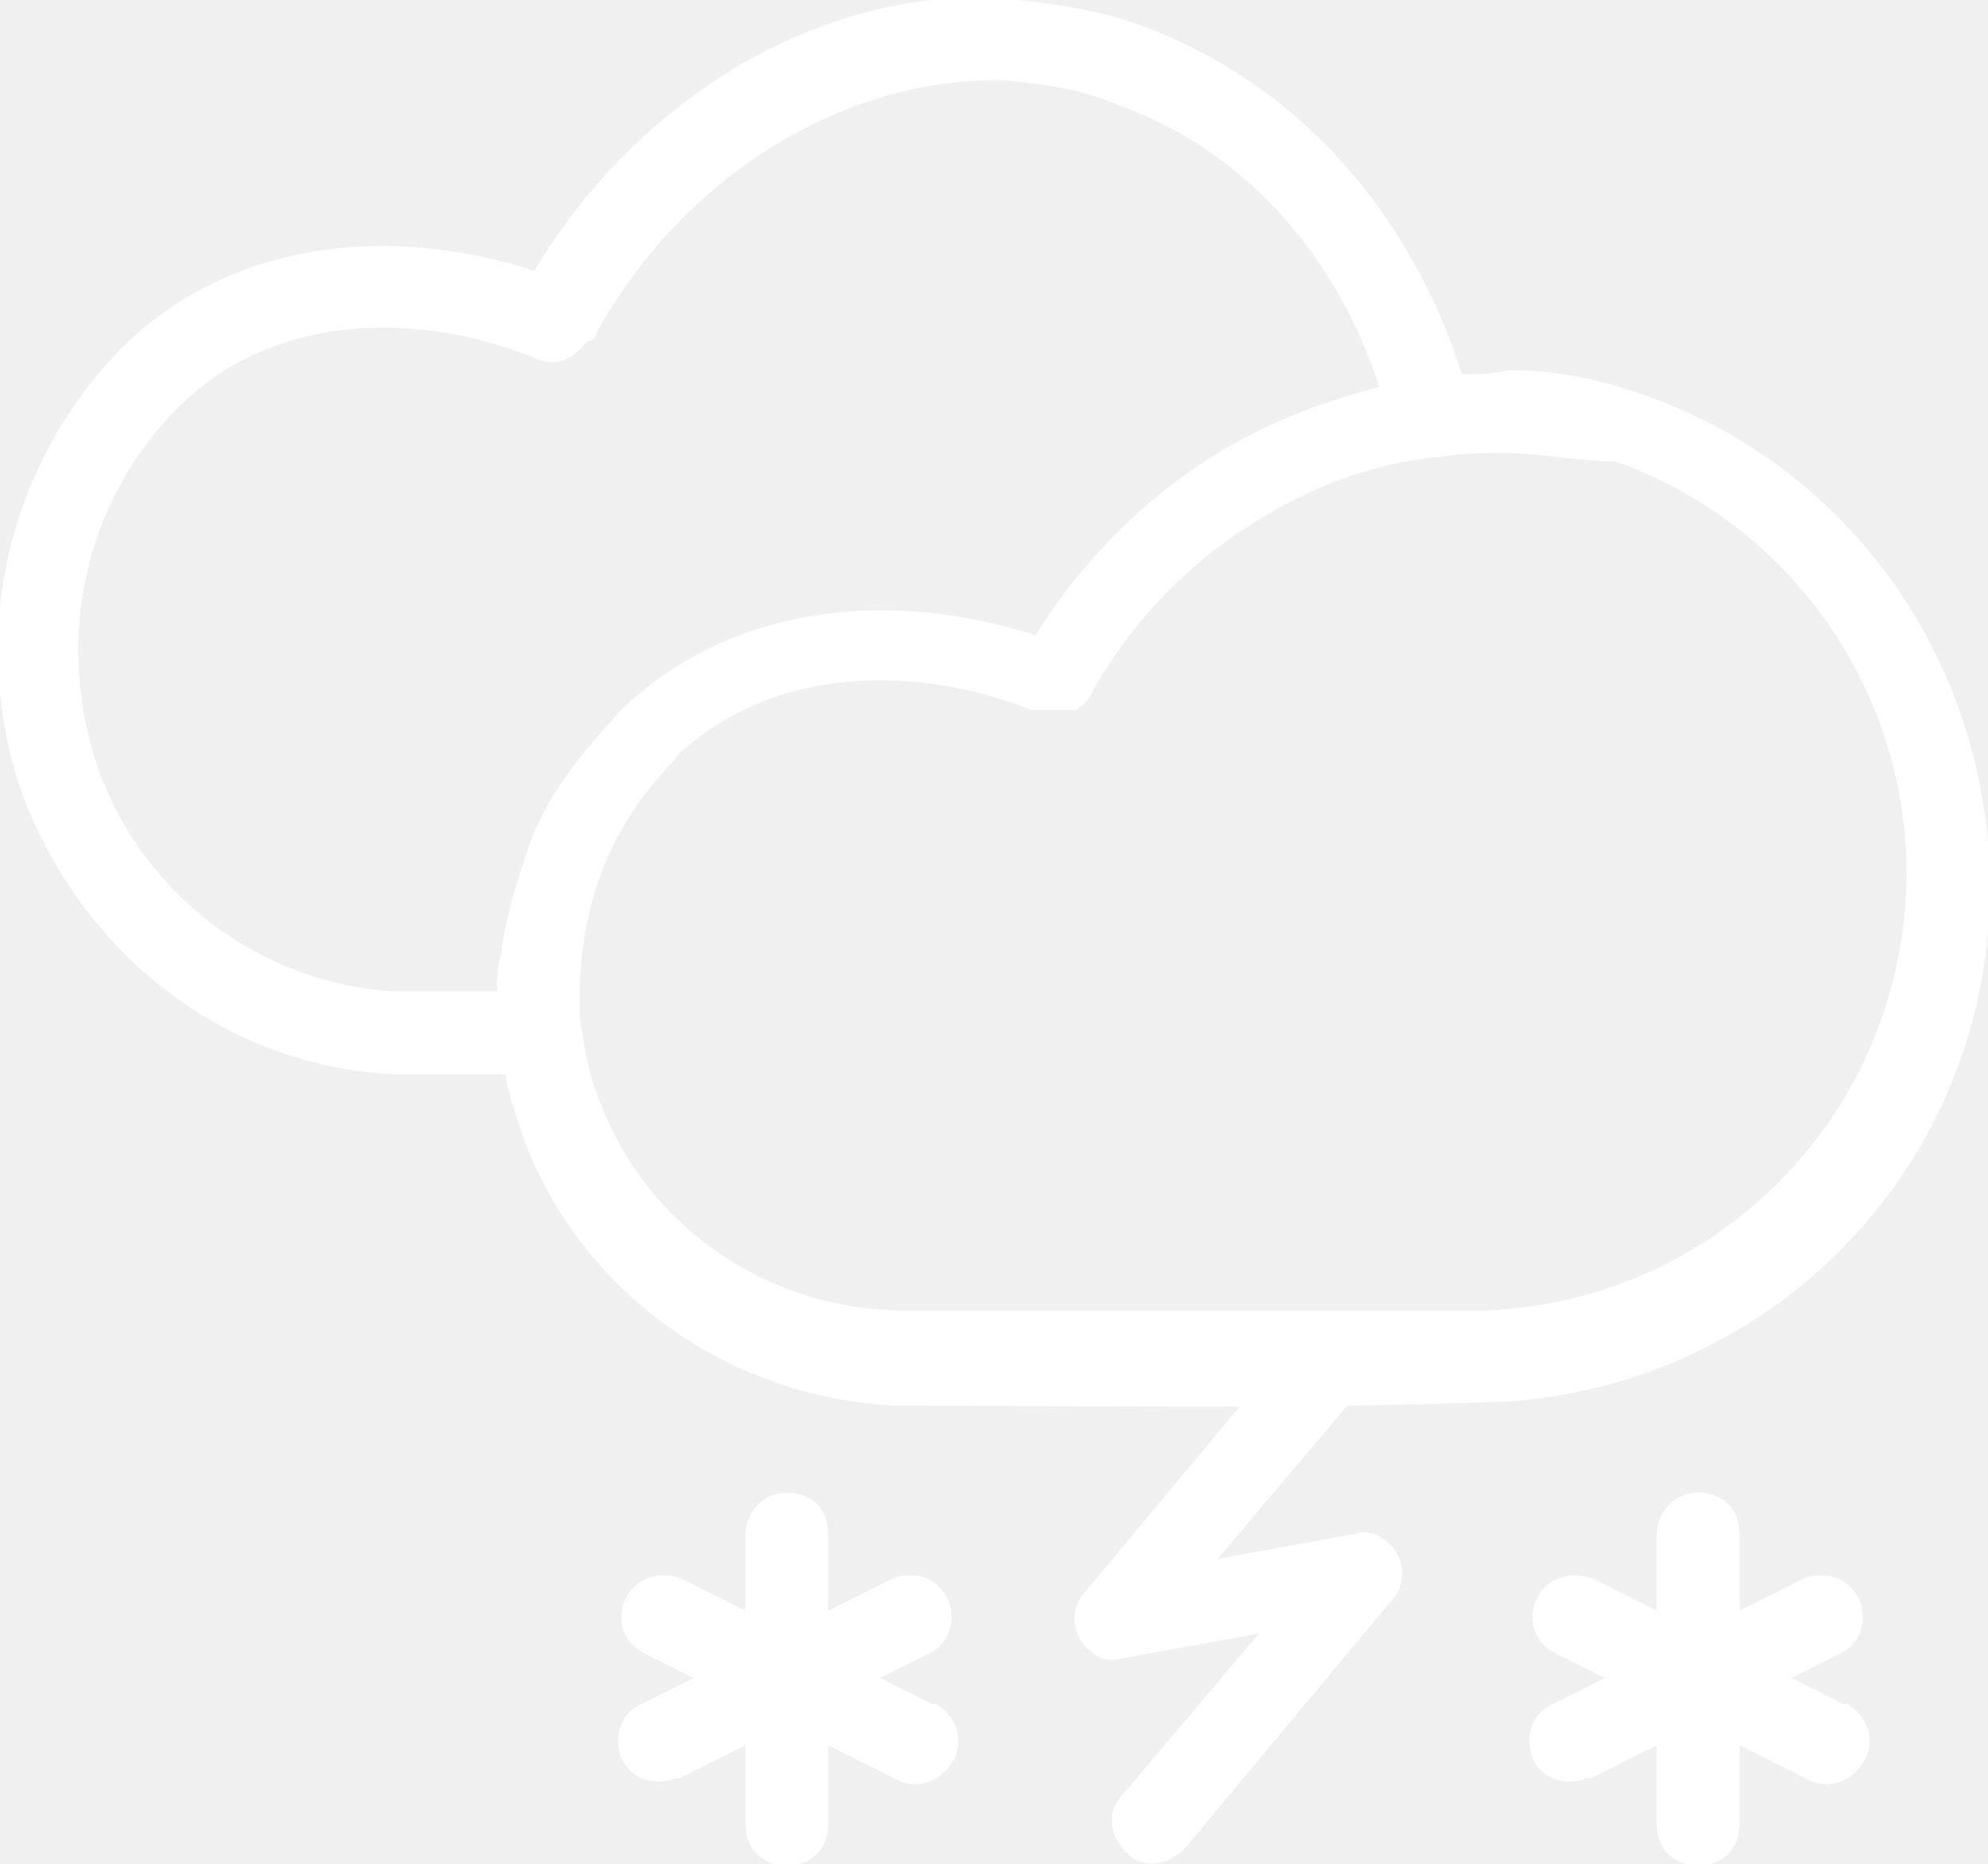
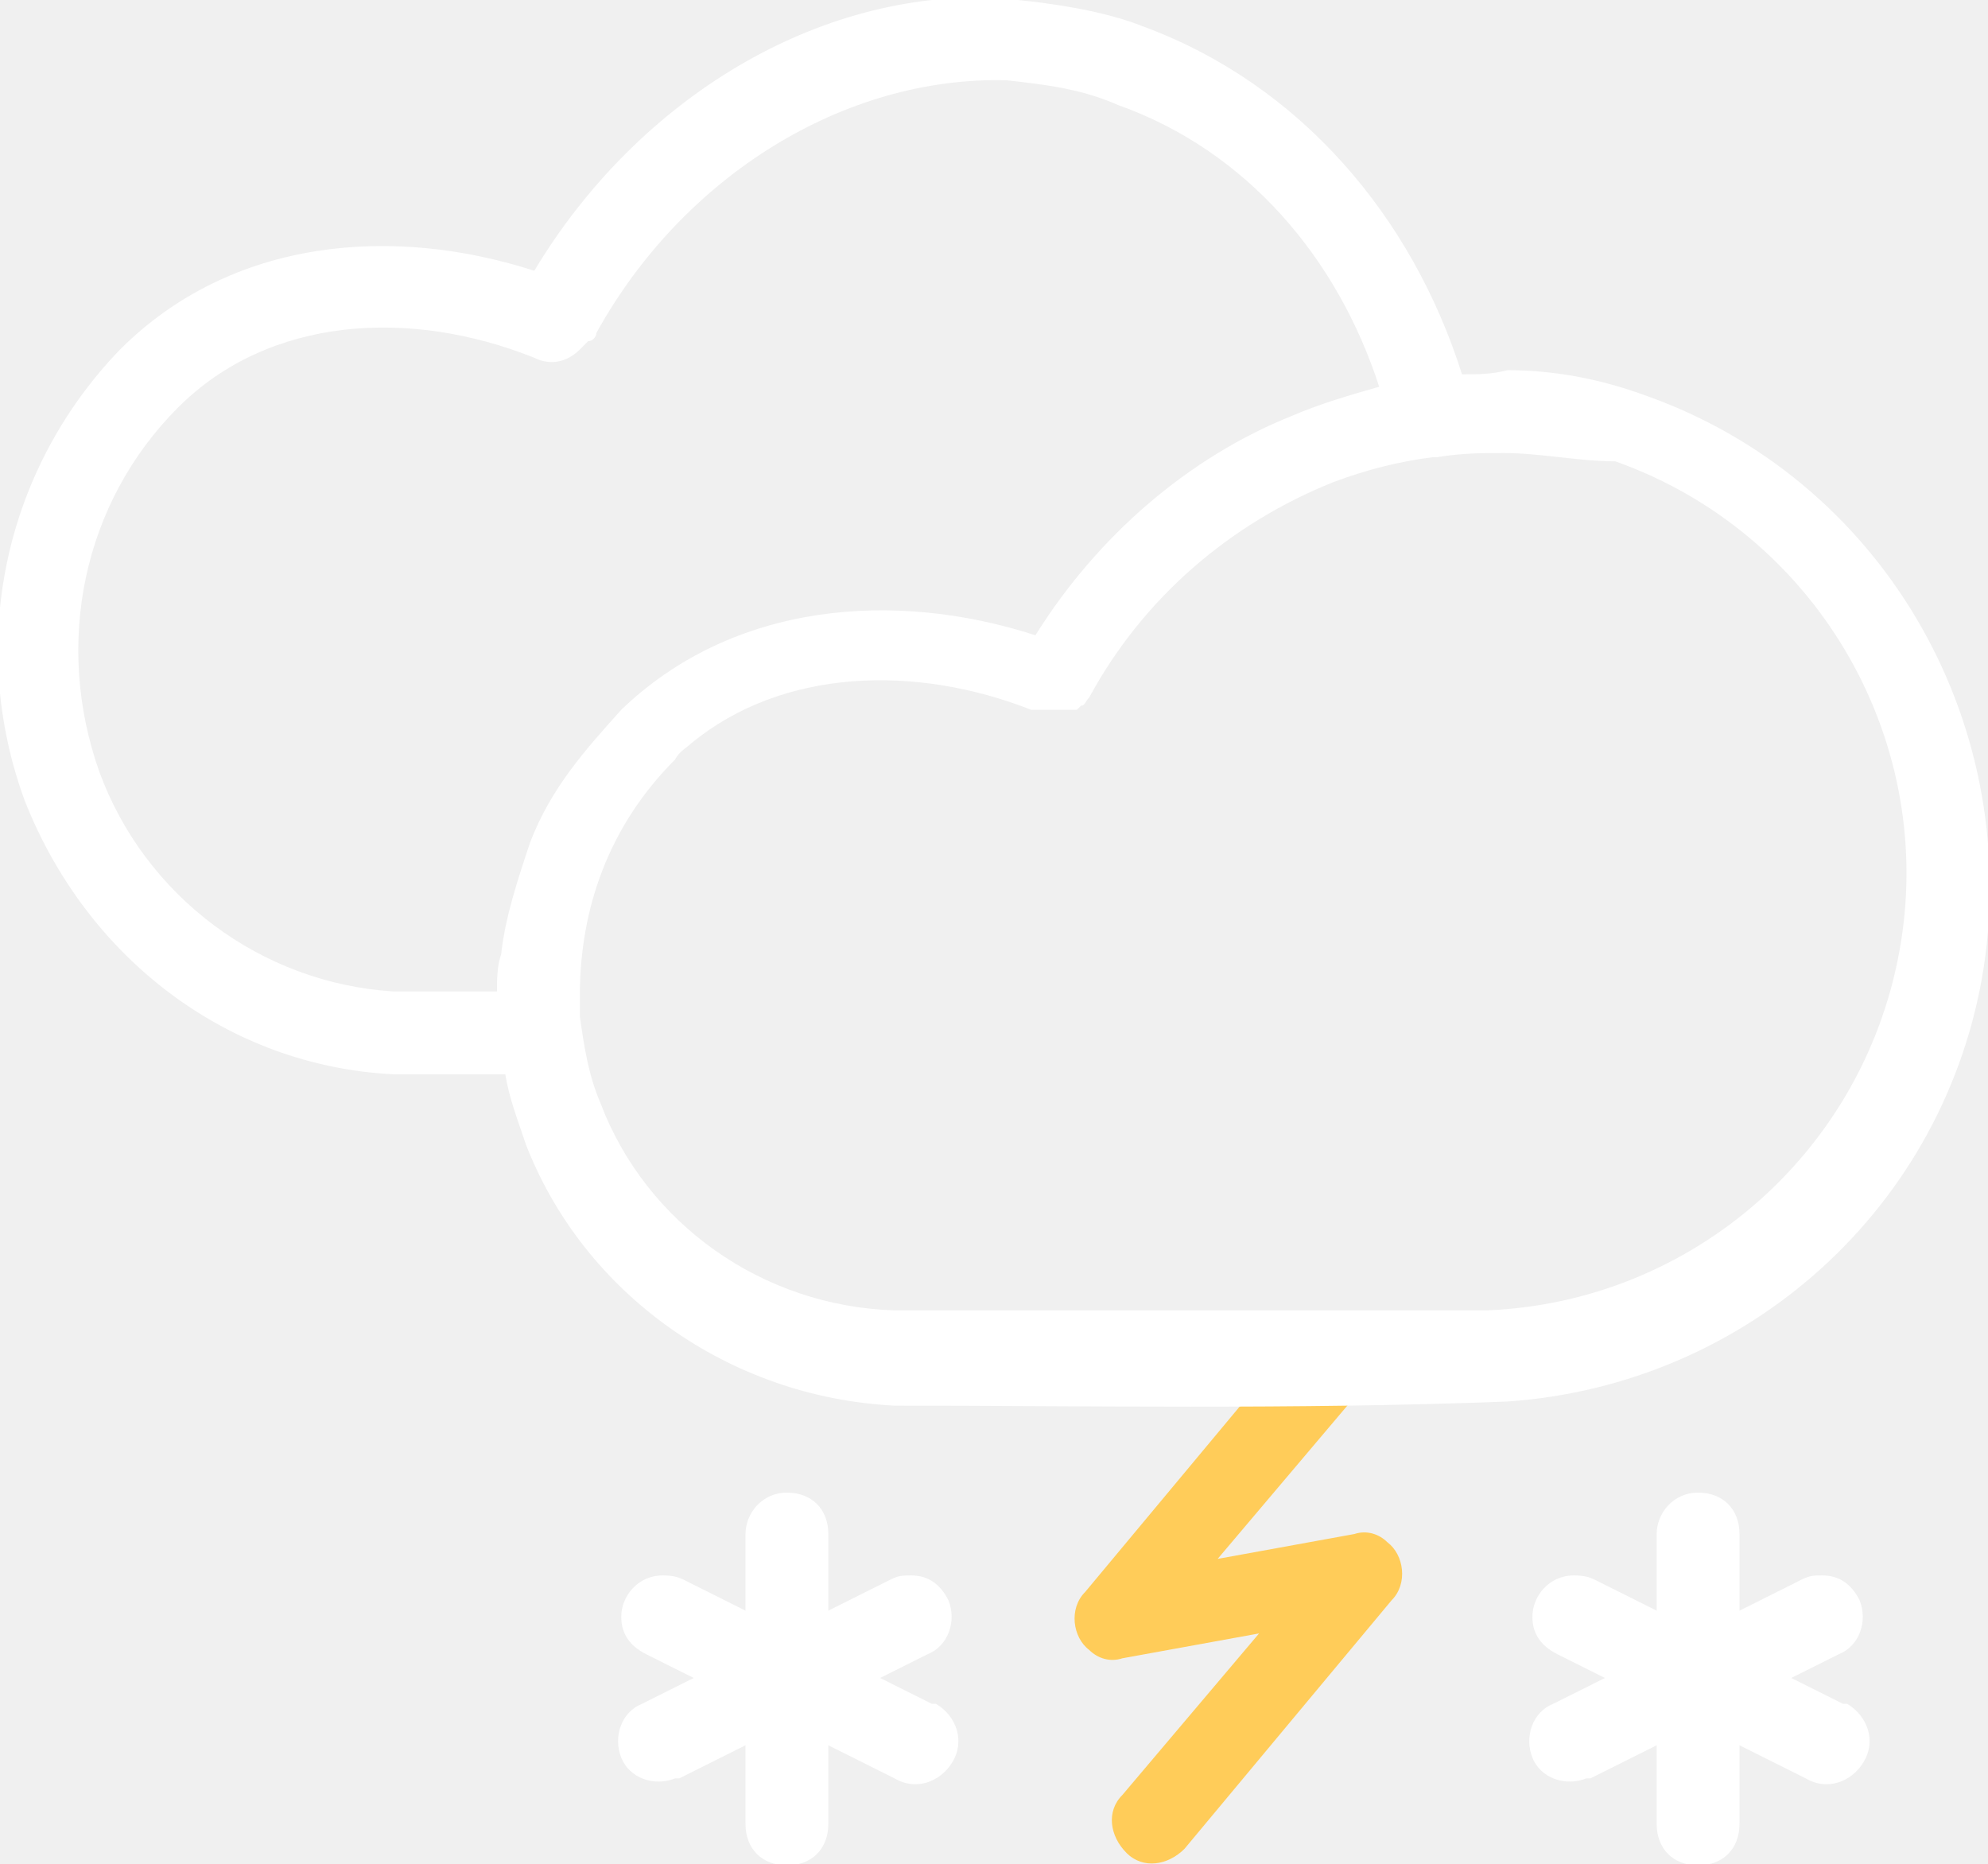
<svg xmlns="http://www.w3.org/2000/svg" version="1.1" id="Layer_1" x="0px" y="0px" viewBox="0 0 48 45" style="enable-background:new 0 0 48 45;" xml:space="preserve">
  <style type="text/css">
- 	.st0{fill:#FFFFFF;}
+ 	.st0{fill:#FFCC59;}
+ 	.st1{fill:#FFFFFF;}
</style>
  <g transform="translate(0,-1004.362)">
    <path class="st0" d="M32,1036.4c-0.3,0-0.6,0.1-0.8,0.4l-5,6c-0.4,0.4-0.3,1.1,0.1,1.4c0.2,0.2,0.5,0.3,0.8,0.2l3.3-0.6l-3.3,3.9   c-0.4,0.4-0.3,1,0.1,1.4s1,0.3,1.4-0.1l0,0l5-6c0.4-0.4,0.3-1.1-0.1-1.4c-0.2-0.2-0.5-0.3-0.8-0.2l-3.3,0.6l3.3-3.9   c0.4-0.4,0.3-1.1-0.1-1.4C32.5,1036.4,32.2,1036.4,32,1036.4z" />
-     <path class="st0" d="M41,1040.4c-0.6,0-1,0.5-1,1l0,0v7c0,0.6,0.4,1,1,1s1-0.4,1-1l0,0v-7C42,1040.8,41.6,1040.4,41,1040.4   L41,1040.4z" />
-     <path class="st0" d="M38,1042.4c-0.6,0-1,0.5-1,1c0,0.4,0.2,0.7,0.6,0.9l6,3c0.5,0.3,1.1,0.1,1.4-0.4s0.1-1.1-0.4-1.4   c0,0,0,0-0.1,0l-6-3C38.3,1042.4,38.1,1042.4,38,1042.4z" />
-     <path class="st0" d="M44,1042.4c-0.2,0-0.3,0-0.5,0.1l-6,3c-0.5,0.2-0.7,0.8-0.5,1.3s0.8,0.7,1.3,0.5c0,0,0,0,0.1,0l6-3   c0.5-0.2,0.7-0.8,0.5-1.3C44.7,1042.6,44.4,1042.4,44,1042.4z" />
-     <path class="st0" d="M27.6,1005c3.8,1.4,6.5,4.6,7.7,8.4c0.4,0,0.7,0,1.1-0.1l0,0c1.1,0,2.2,0.2,3.3,0.6c5.7,2,9.1,7.8,8.2,13.8   c-0.9,5.8-5.7,10.1-11.5,10.5c-5.1,0.2-10.4,0.1-14.8,0.1c-4-0.2-7.5-2.7-8.9-6.3c-0.2-0.6-0.4-1.1-0.5-1.7H9.6c0,0,0,0-0.1,0   c-4-0.2-7.4-2.8-8.9-6.6c-1.4-3.8-0.5-8,2.3-10.9c2.7-2.7,6.6-3,10-1.9c2.4-4,6.6-6.7,11-6.6C25.2,1004.4,26.6,1004.6,27.6,1005   L27.6,1005z M24.3,1006.3L24.3,1006.3c-3.9-0.1-7.8,2.3-9.9,6.1c0,0.1-0.1,0.2-0.2,0.2l-0.2,0.2c-0.3,0.3-0.7,0.4-1.1,0.2   c-3-1.2-6.4-1-8.6,1.2c-2.3,2.3-3,5.7-1.9,8.8c1.1,3,3.9,5.1,7.1,5.3H12l0,0c0-0.3,0-0.6,0.1-0.9l0,0c0.1-0.9,0.4-1.8,0.7-2.7   c0.5-1.3,1.3-2.2,2.2-3.2c2.7-2.6,6.6-2.9,10-1.8c1.5-2.4,3.7-4.3,6.2-5.3c0.7-0.3,1.4-0.5,2.1-0.7c-1-3.1-3.2-5.7-6.3-6.8   C26.1,1006.5,25.2,1006.4,24.3,1006.3L24.3,1006.3z M36.3,1015.3L36.3,1015.3c-0.5,0-1,0-1.6,0.1c0,0,0,0-0.1,0   c-0.8,0.1-1.6,0.3-2.4,0.6c-2.5,1-4.6,2.8-5.9,5.2c-0.1,0.1-0.1,0.2-0.2,0.2l-0.1,0.1l0,0c0,0,0,0-0.1,0c0,0,0,0-0.1,0l0,0l0,0   c0,0,0,0-0.1,0c0,0,0,0-0.1,0l0,0l0,0l0,0c0,0,0,0-0.1,0l0,0c-0.2,0-0.4,0-0.6,0c-2.8-1.1-6-1-8.2,0.8c-0.1,0.1-0.3,0.2-0.4,0.4   l0,0c-1.6,1.6-2.3,3.6-2.3,5.7c0,0.2,0,0.3,0,0.5c0.1,0.7,0.2,1.4,0.5,2.1c1.1,2.9,3.9,4.9,7.1,5h14.2h0.1c5-0.2,9.2-3.9,10-8.9   s-2.1-9.9-6.9-11.6C38.1,1015.5,37.2,1015.3,36.3,1015.3L36.3,1015.3z" />
-     <path class="st0" d="M19,1040.4c-0.6,0-1,0.5-1,1l0,0v7c0,0.6,0.4,1,1,1s1-0.4,1-1l0,0v-7C20,1040.8,19.6,1040.4,19,1040.4   L19,1040.4z" />
-     <path class="st0" d="M16,1042.4c-0.6,0-1,0.5-1,1c0,0.4,0.2,0.7,0.6,0.9l6,3c0.5,0.3,1.1,0.1,1.4-0.4s0.1-1.1-0.4-1.4   c0,0,0,0-0.1,0l-6-3C16.3,1042.4,16.1,1042.4,16,1042.4z" />
-     <path class="st0" d="M22,1042.4c-0.2,0-0.3,0-0.5,0.1l-6,3c-0.5,0.2-0.7,0.8-0.5,1.3s0.8,0.7,1.3,0.5c0,0,0,0,0.1,0l6-3   c0.5-0.2,0.7-0.8,0.5-1.3C22.7,1042.6,22.4,1042.4,22,1042.4z" />
+     <path class="st1" d="M41,1040.4c-0.6,0-1,0.5-1,1l0,0v7c0,0.6,0.4,1,1,1s1-0.4,1-1l0,0v-7C42,1040.8,41.6,1040.4,41,1040.4   L41,1040.4z" />
+     <path class="st1" d="M38,1042.4c-0.6,0-1,0.5-1,1c0,0.4,0.2,0.7,0.6,0.9l6,3c0.5,0.3,1.1,0.1,1.4-0.4s0.1-1.1-0.4-1.4   c0,0,0,0-0.1,0l-6-3C38.3,1042.4,38.1,1042.4,38,1042.4z" />
+     <path class="st1" d="M44,1042.4c-0.2,0-0.3,0-0.5,0.1l-6,3c-0.5,0.2-0.7,0.8-0.5,1.3s0.8,0.7,1.3,0.5c0,0,0,0,0.1,0l6-3   c0.5-0.2,0.7-0.8,0.5-1.3C44.7,1042.6,44.4,1042.4,44,1042.4z" />
+     <path class="st1" d="M27.6,1005c3.8,1.4,6.5,4.6,7.7,8.4c0.4,0,0.7,0,1.1-0.1l0,0c1.1,0,2.2,0.2,3.3,0.6c5.7,2,9.1,7.8,8.2,13.8   c-0.9,5.8-5.7,10.1-11.5,10.5c-5.1,0.2-10.4,0.1-14.8,0.1c-4-0.2-7.5-2.7-8.9-6.3c-0.2-0.6-0.4-1.1-0.5-1.7H9.6c0,0,0,0-0.1,0   c-4-0.2-7.4-2.8-8.9-6.6c-1.4-3.8-0.5-8,2.3-10.9c2.7-2.7,6.6-3,10-1.9c2.4-4,6.6-6.7,11-6.6C25.2,1004.4,26.6,1004.6,27.6,1005   L27.6,1005z M24.3,1006.3L24.3,1006.3c-3.9-0.1-7.8,2.3-9.9,6.1c0,0.1-0.1,0.2-0.2,0.2l-0.2,0.2c-0.3,0.3-0.7,0.4-1.1,0.2   c-3-1.2-6.4-1-8.6,1.2c-2.3,2.3-3,5.7-1.9,8.8c1.1,3,3.9,5.1,7.1,5.3H12l0,0c0-0.3,0-0.6,0.1-0.9l0,0c0.1-0.9,0.4-1.8,0.7-2.7   c0.5-1.3,1.3-2.2,2.2-3.2c2.7-2.6,6.6-2.9,10-1.8c1.5-2.4,3.7-4.3,6.2-5.3c0.7-0.3,1.4-0.5,2.1-0.7c-1-3.1-3.2-5.7-6.3-6.8   C26.1,1006.5,25.2,1006.4,24.3,1006.3L24.3,1006.3z M36.3,1015.3L36.3,1015.3c-0.5,0-1,0-1.6,0.1c0,0,0,0-0.1,0   c-0.8,0.1-1.6,0.3-2.4,0.6c-2.5,1-4.6,2.8-5.9,5.2c-0.1,0.1-0.1,0.2-0.2,0.2l-0.1,0.1l0,0c0,0,0,0-0.1,0c0,0,0,0-0.1,0l0,0l0,0   c0,0,0,0-0.1,0c0,0,0,0-0.1,0l0,0l0,0l0,0c0,0,0,0-0.1,0l0,0c-0.2,0-0.4,0-0.6,0c-2.8-1.1-6-1-8.2,0.8c-0.1,0.1-0.3,0.2-0.4,0.4   l0,0c-1.6,1.6-2.3,3.6-2.3,5.7c0,0.2,0,0.3,0,0.5c0.1,0.7,0.2,1.4,0.5,2.1c1.1,2.9,3.9,4.9,7.1,5h14.2h0.1c5-0.2,9.2-3.9,10-8.9   s-2.1-9.9-6.9-11.6C38.1,1015.5,37.2,1015.3,36.3,1015.3L36.3,1015.3z" />
+     <path class="st1" d="M19,1040.4c-0.6,0-1,0.5-1,1l0,0v7c0,0.6,0.4,1,1,1s1-0.4,1-1l0,0v-7C20,1040.8,19.6,1040.4,19,1040.4   L19,1040.4z" />
+     <path class="st1" d="M16,1042.4c-0.6,0-1,0.5-1,1c0,0.4,0.2,0.7,0.6,0.9l6,3c0.5,0.3,1.1,0.1,1.4-0.4s0.1-1.1-0.4-1.4   c0,0,0,0-0.1,0l-6-3C16.3,1042.4,16.1,1042.4,16,1042.4z" />
+     <path class="st1" d="M22,1042.4c-0.2,0-0.3,0-0.5,0.1l-6,3c-0.5,0.2-0.7,0.8-0.5,1.3s0.8,0.7,1.3,0.5c0,0,0,0,0.1,0l6-3   c0.5-0.2,0.7-0.8,0.5-1.3C22.7,1042.6,22.4,1042.4,22,1042.4z" />
  </g>
</svg>
